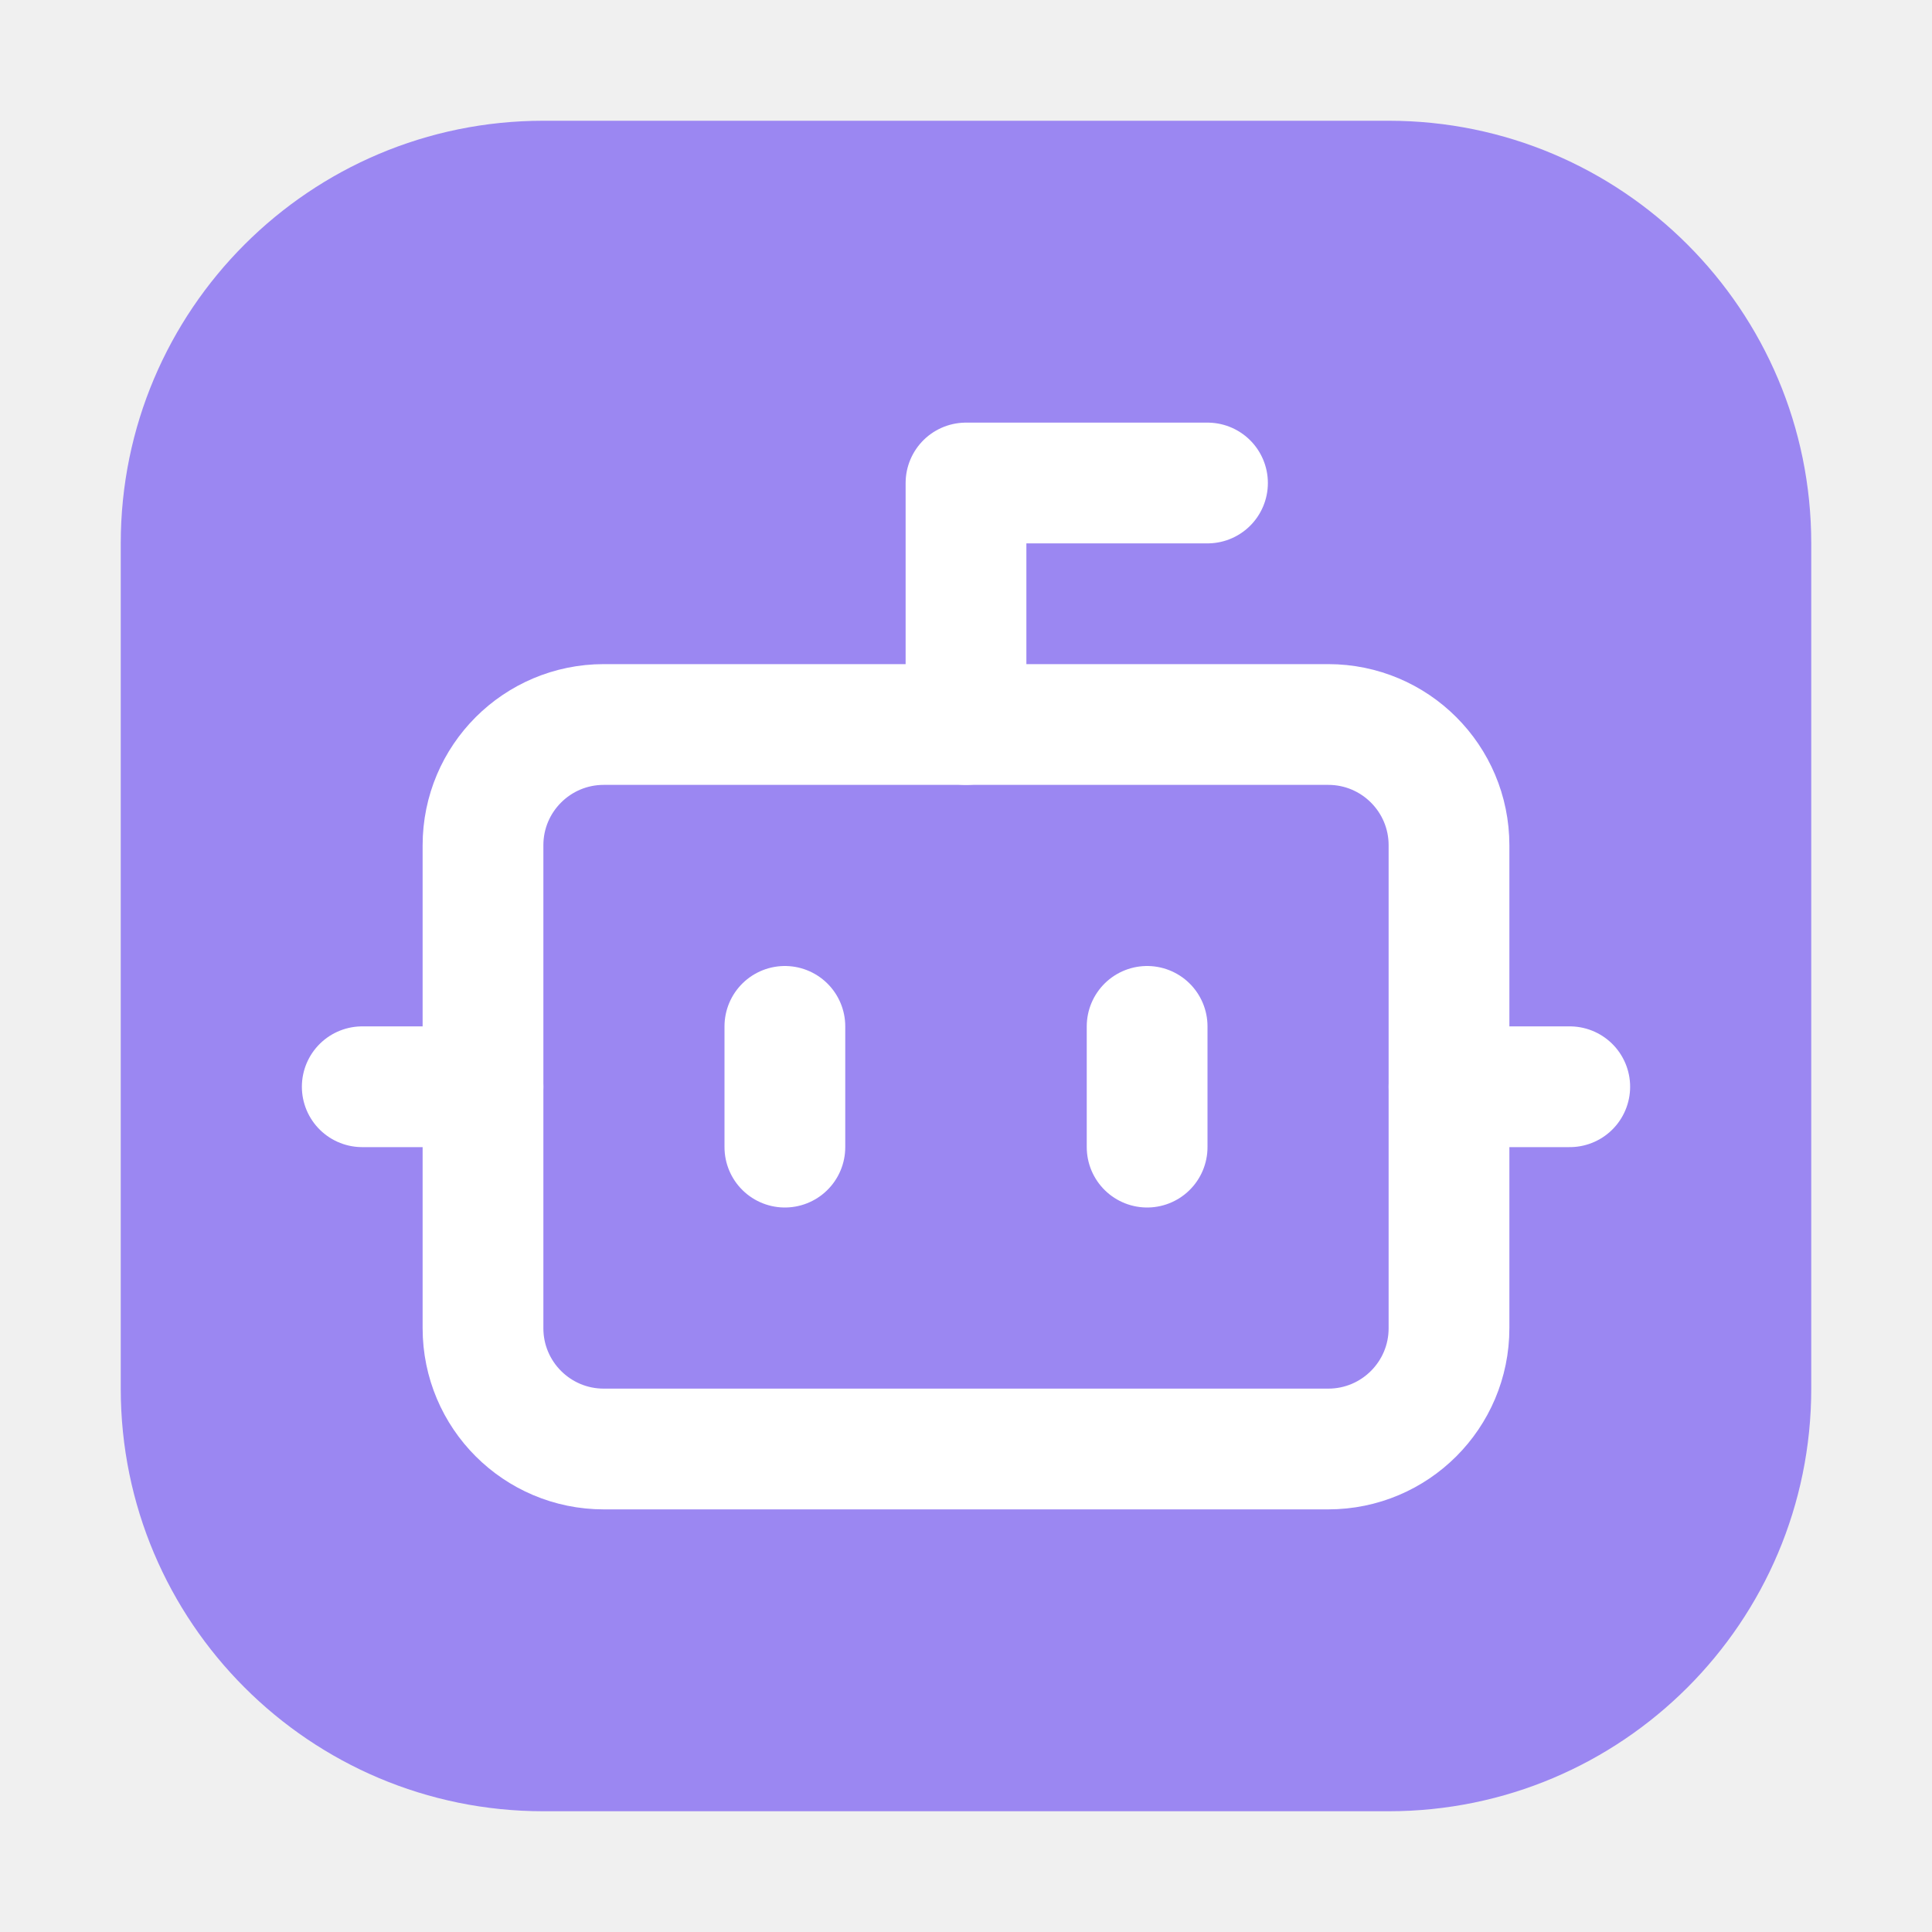
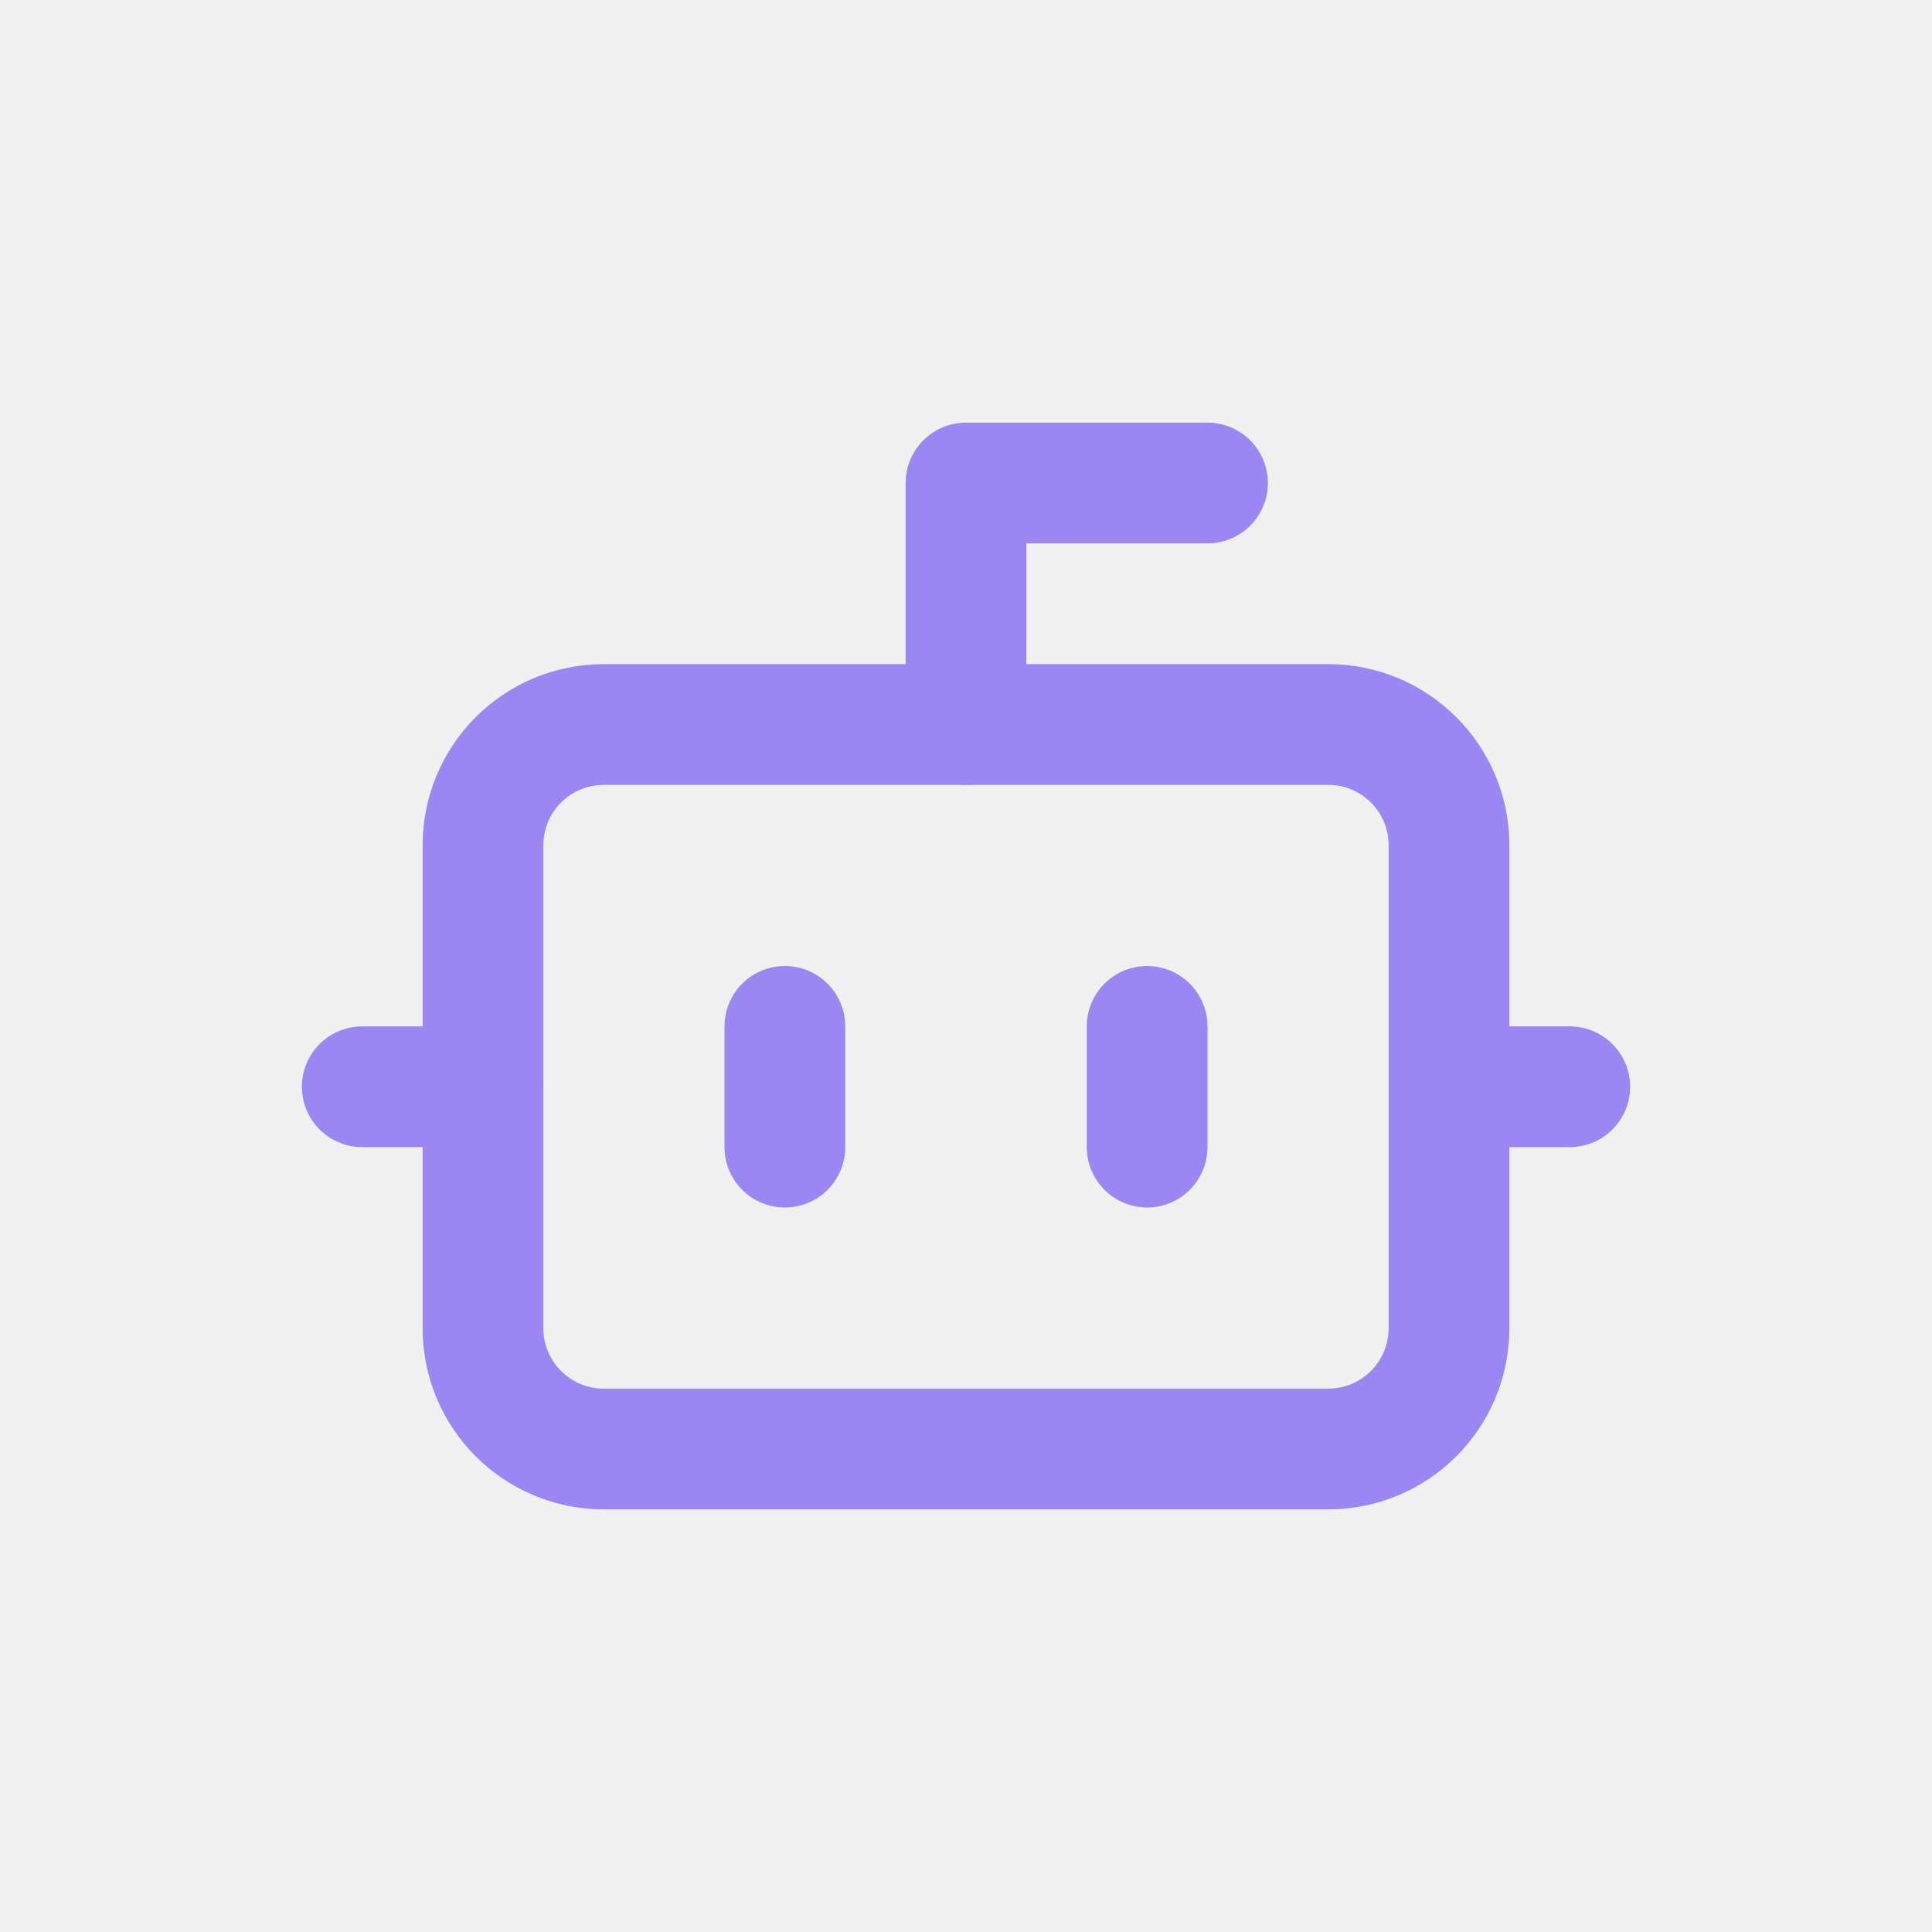
<svg xmlns="http://www.w3.org/2000/svg" viewBox="0 0 256 256" role="img" aria-label="protoLabs Icon">
-   <rect x="16" y="16" width="224" height="224" rx="56" fill="#9b87f2" />
-   <g transform="translate(224, 32) scale(-8, 8)" fill="none" stroke="#FFFFFF" stroke-width="2" stroke-linecap="round" stroke-linejoin="round">
+   <g transform="translate(224, 32) scale(-8, 8)" fill="none" stroke="#9b87f2" stroke-width="2" stroke-linecap="round" stroke-linejoin="round">
    <path d="M12 8V4H8" />
    <rect width="16" height="12" x="4" y="8" rx="2" />
    <path d="M2 14h2" />
    <path d="M20 14h2" />
    <path d="M15 13v2" />
    <path d="M9 13v2" />
  </g>
</svg>
